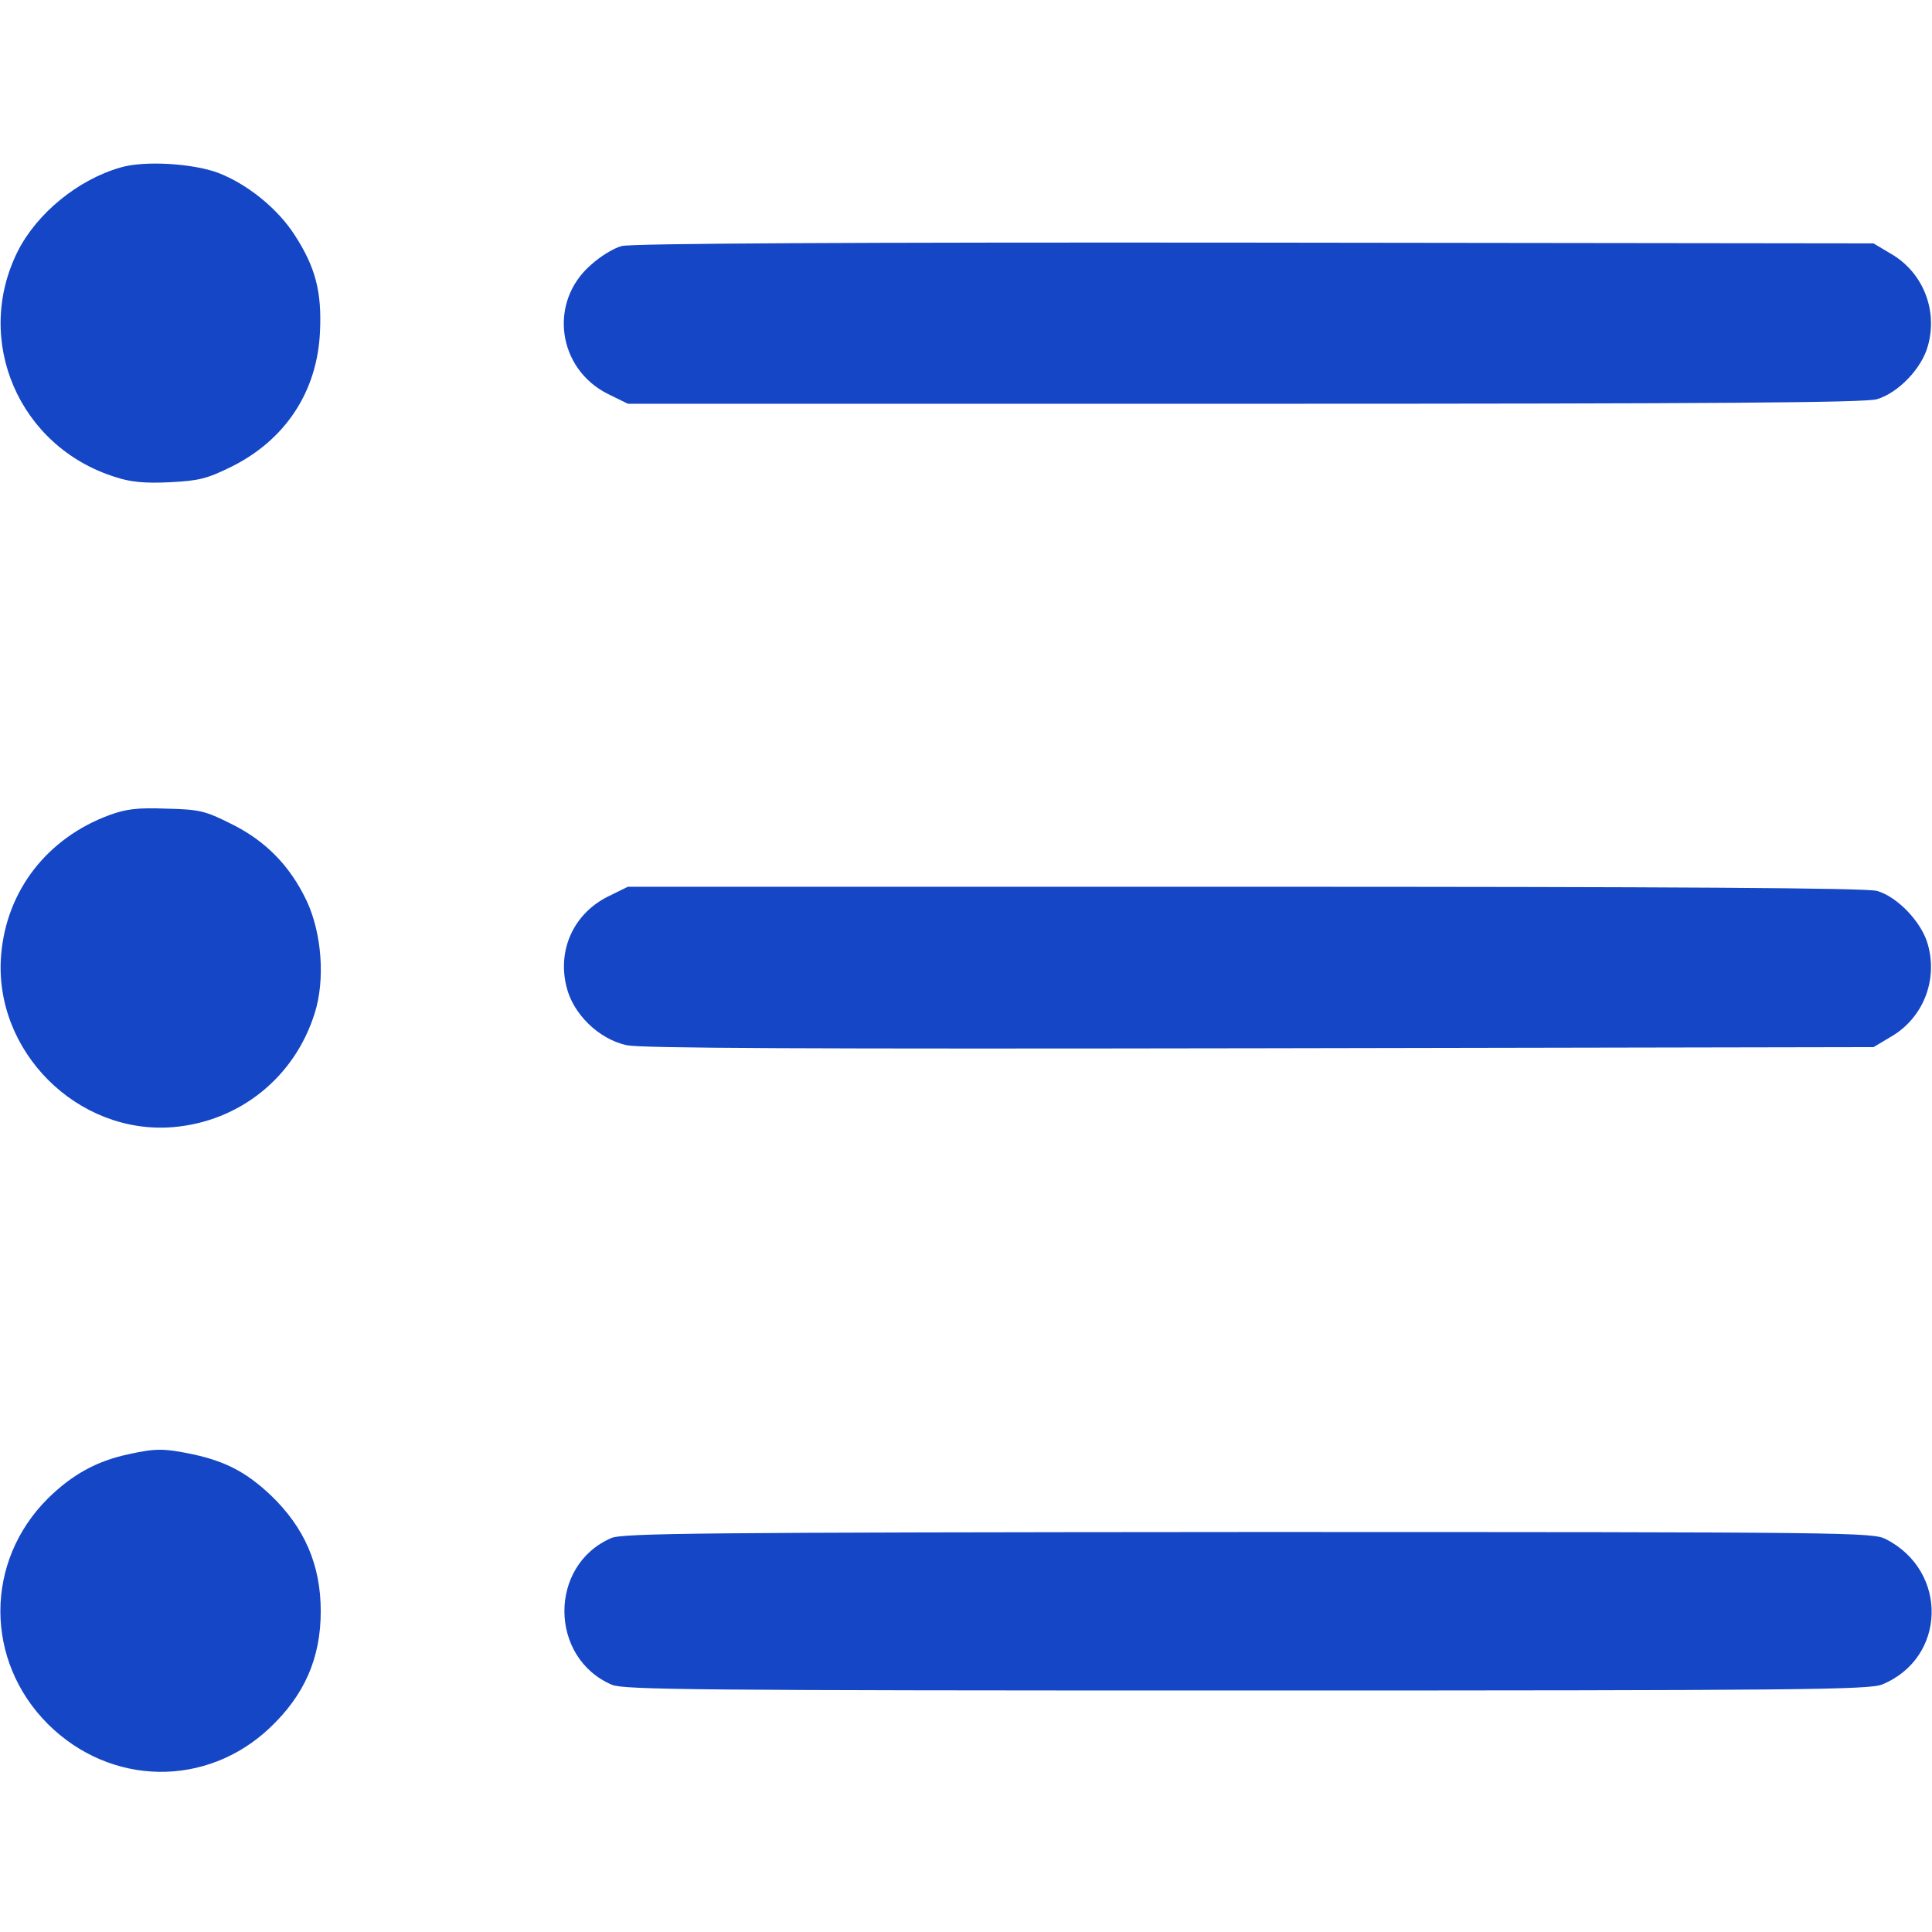
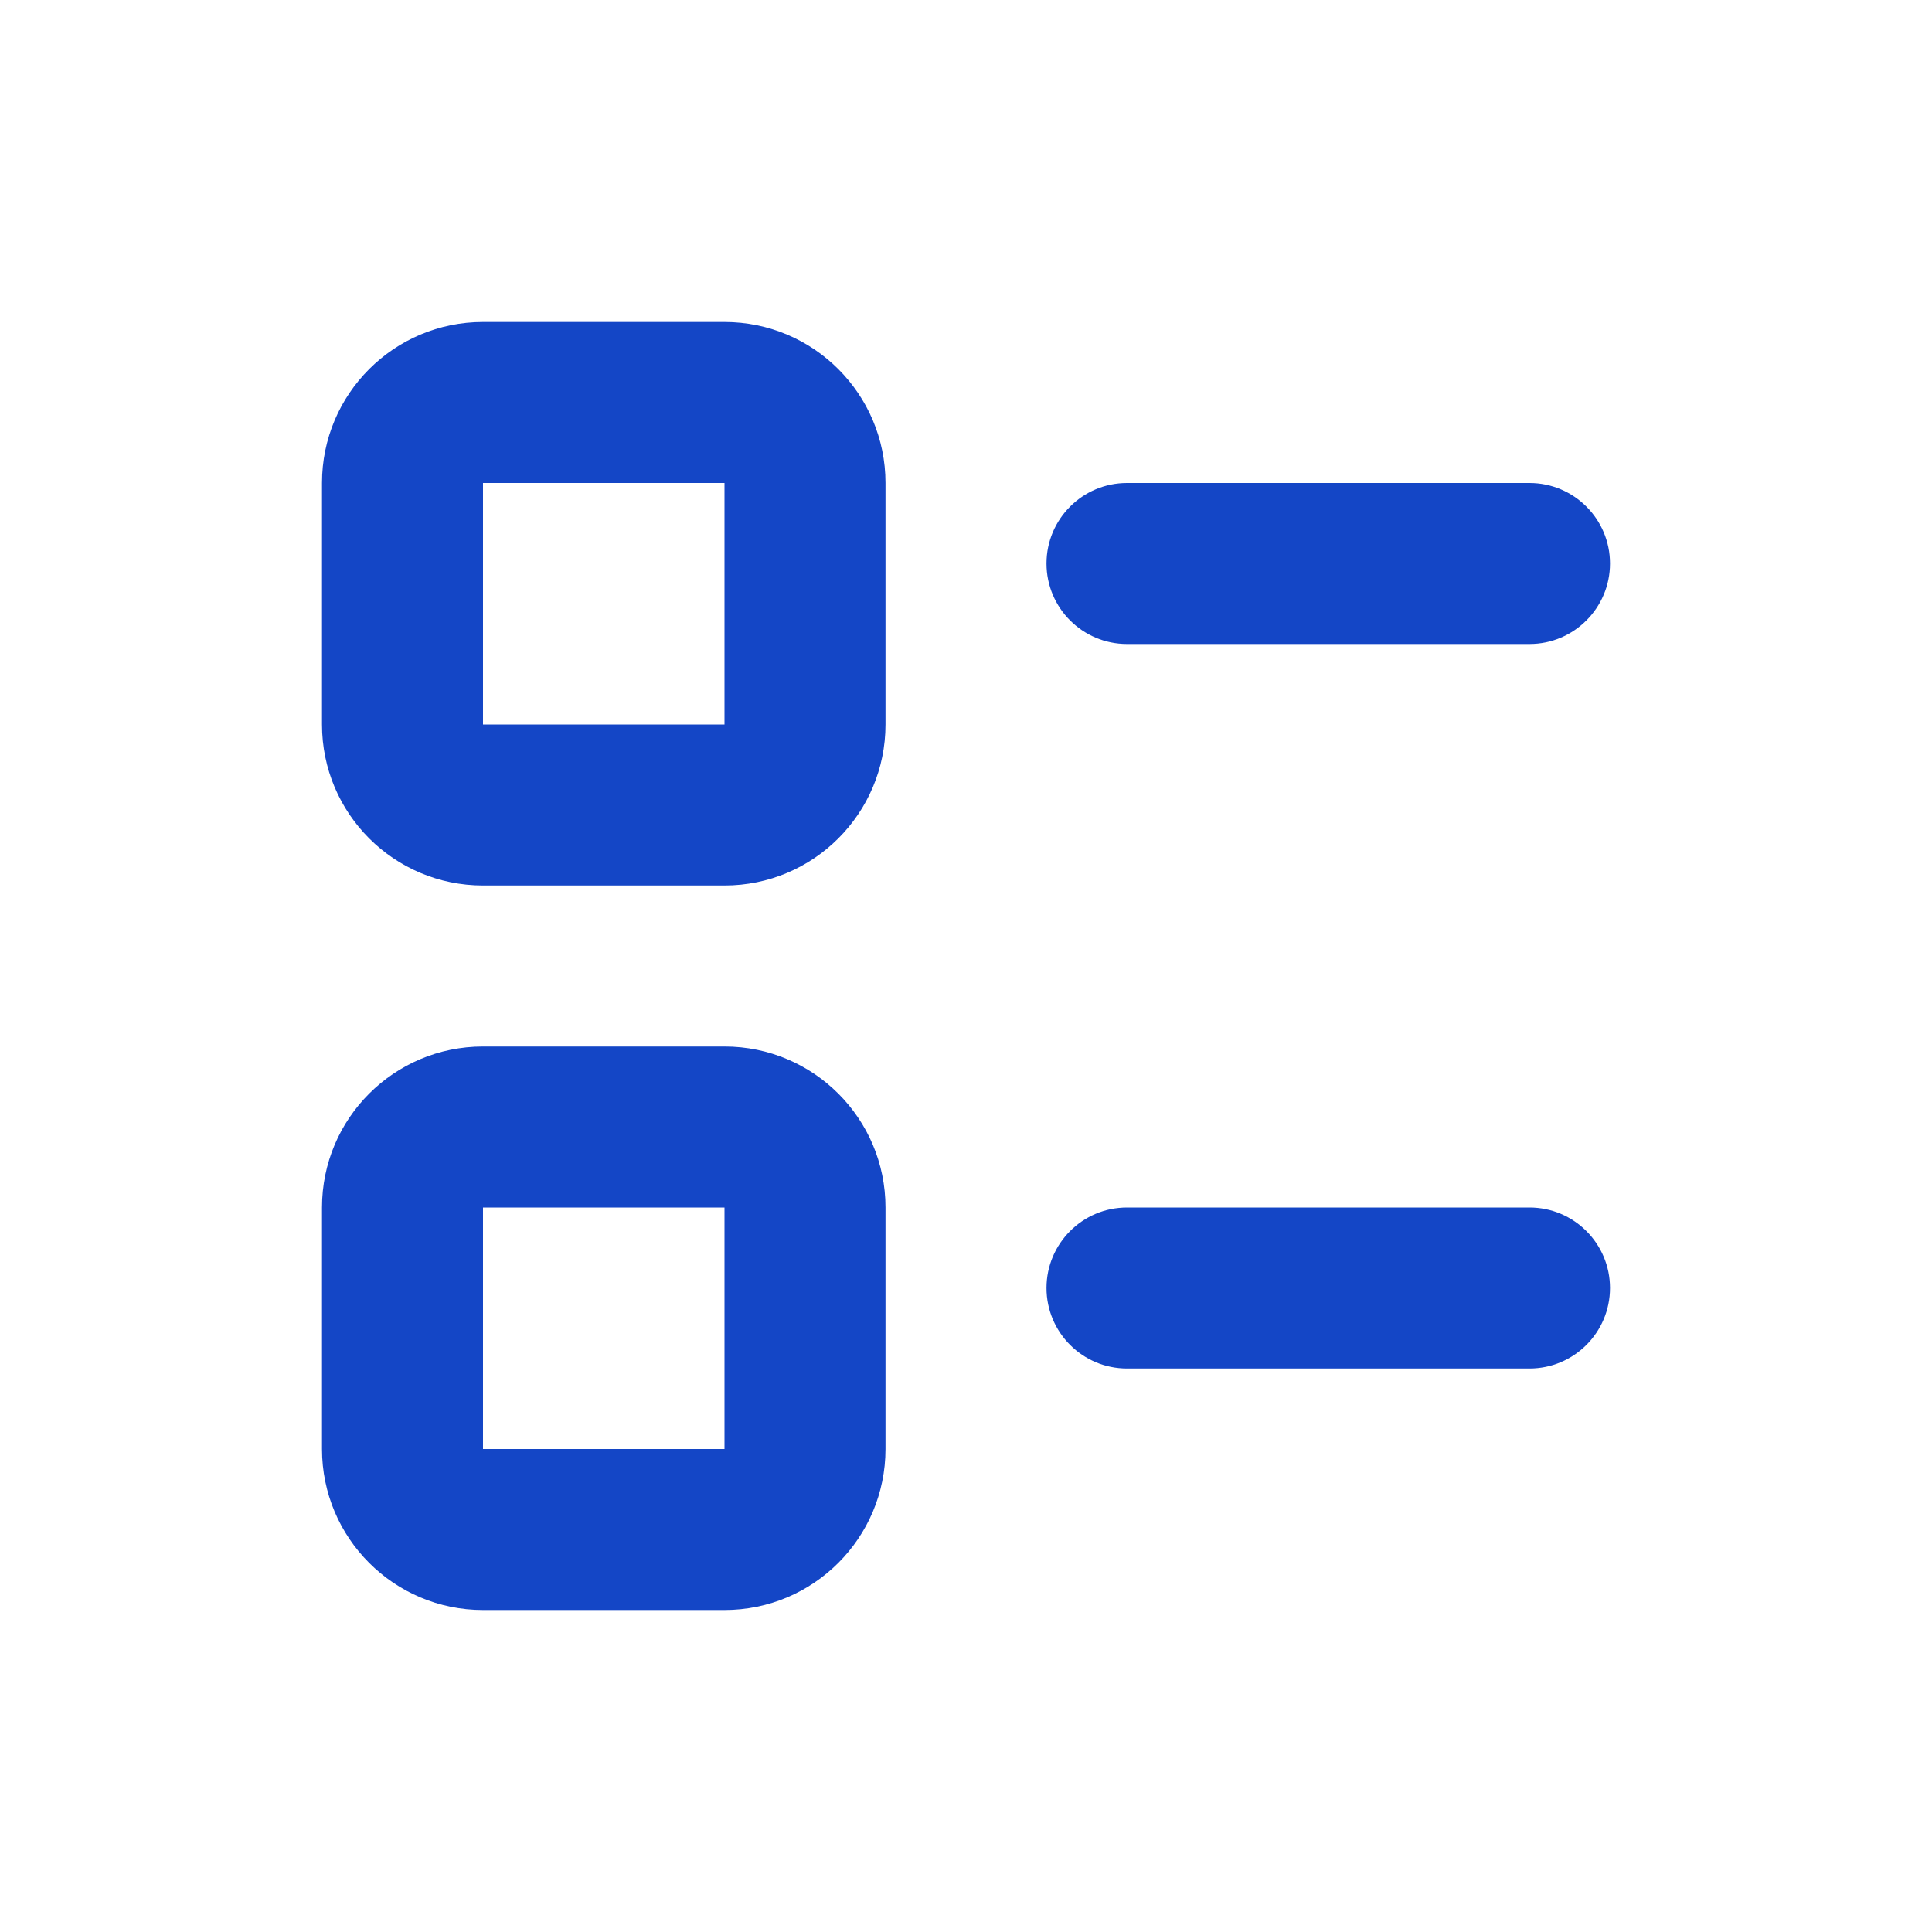
- <svg xmlns="http://www.w3.org/2000/svg" version="1.0" width="512pt" height="512pt" viewBox="0 0 512 512" preserveAspectRatio="xMidYMid meet">
-   <g transform="translate(0,512) scale(0.1,-0.1)" fill="#1446c6" stroke="none">
-     <path d="M319 4676 c-112 -32 -221 -121 -272 -222 -118 -236 3 -518 258 -598 42 -14 79 -17 145 -14 77 4 98 9 163 41 143 71 228 199 235 358 5 106 -12 171 -67 256 -45 70 -125 135 -203 165 -67 25 -196 33 -259 14z" />
-     <path d="M1648 4468 c-21 -5 -58 -28 -82 -50 -113 -98 -89 -275 45 -342 l53 -26 1634 0 c1265 0 1644 3 1676 12 57 17 119 82 135 141 27 95 -13 195 -97 244 l-47 28 -1640 2 c-1061 1 -1653 -2 -1677 -9z" />
-     <path d="M290 2960 c-165 -61 -273 -200 -287 -371 -21 -254 202 -477 456 -456 176 15 322 132 375 302 28 88 19 211 -21 297 -44 93 -109 160 -201 205 -68 34 -83 38 -171 40 -77 3 -107 -1 -151 -17z" />
-     <path d="M1611 2744 c-90 -45 -134 -140 -110 -238 17 -73 86 -140 160 -156 40 -8 470 -10 1679 -8 l1625 3 47 28 c84 49 124 149 97 244 -16 59 -81 127 -135 142 -27 8 -544 11 -1675 11 l-1635 0 -53 -26z" />
-     <path d="M340 1266 c-84 -18 -149 -54 -213 -117 -168 -167 -168 -430 0 -598 166 -165 420 -169 588 -10 92 87 135 185 135 309 0 123 -43 222 -133 308 -65 61 -119 89 -206 108 -78 16 -98 16 -171 0z" />
-     <path d="M1620 1044 c-167 -72 -165 -318 2 -389 33 -13 220 -15 1683 -15 1465 0 1650 2 1683 16 170 70 176 300 10 385 -36 18 -83 19 -1690 19 -1454 -1 -1657 -3 -1688 -16z" />
-   </g>
+ <svg xmlns="http://www.w3.org/2000/svg" width="800px" height="800px" viewBox="0 0 24 24" fill="none">
+   <path fill-rule="evenodd" clip-rule="evenodd" d="M6 4C4.895 4 4 4.895 4 6V9C4 10.105 4.895 11 6 11H9C10.105 11 11 10.105 11 9V6C11 4.895 10.105 4 9 4H6ZM6 6H9V9H6V6ZM14 6C13.448 6 13 6.448 13 7C13 7.552 13.448 8 14 8H19C19.552 8 20 7.552 20 7C20 6.448 19.552 6 19 6H14ZM14 15C13.448 15 13 15.448 13 16C13 16.552 13.448 17 14 17H19C19.552 17 20 16.552 20 16C20 15.448 19.552 15 19 15H14ZM4 15C4 13.895 4.895 13 6 13H9C10.105 13 11 13.895 11 15V18C11 19.105 10.105 20 9 20H6C4.895 20 4 19.105 4 18V15ZM9 15H6V18H9V15Z" fill="#1446c6" />
</svg>
